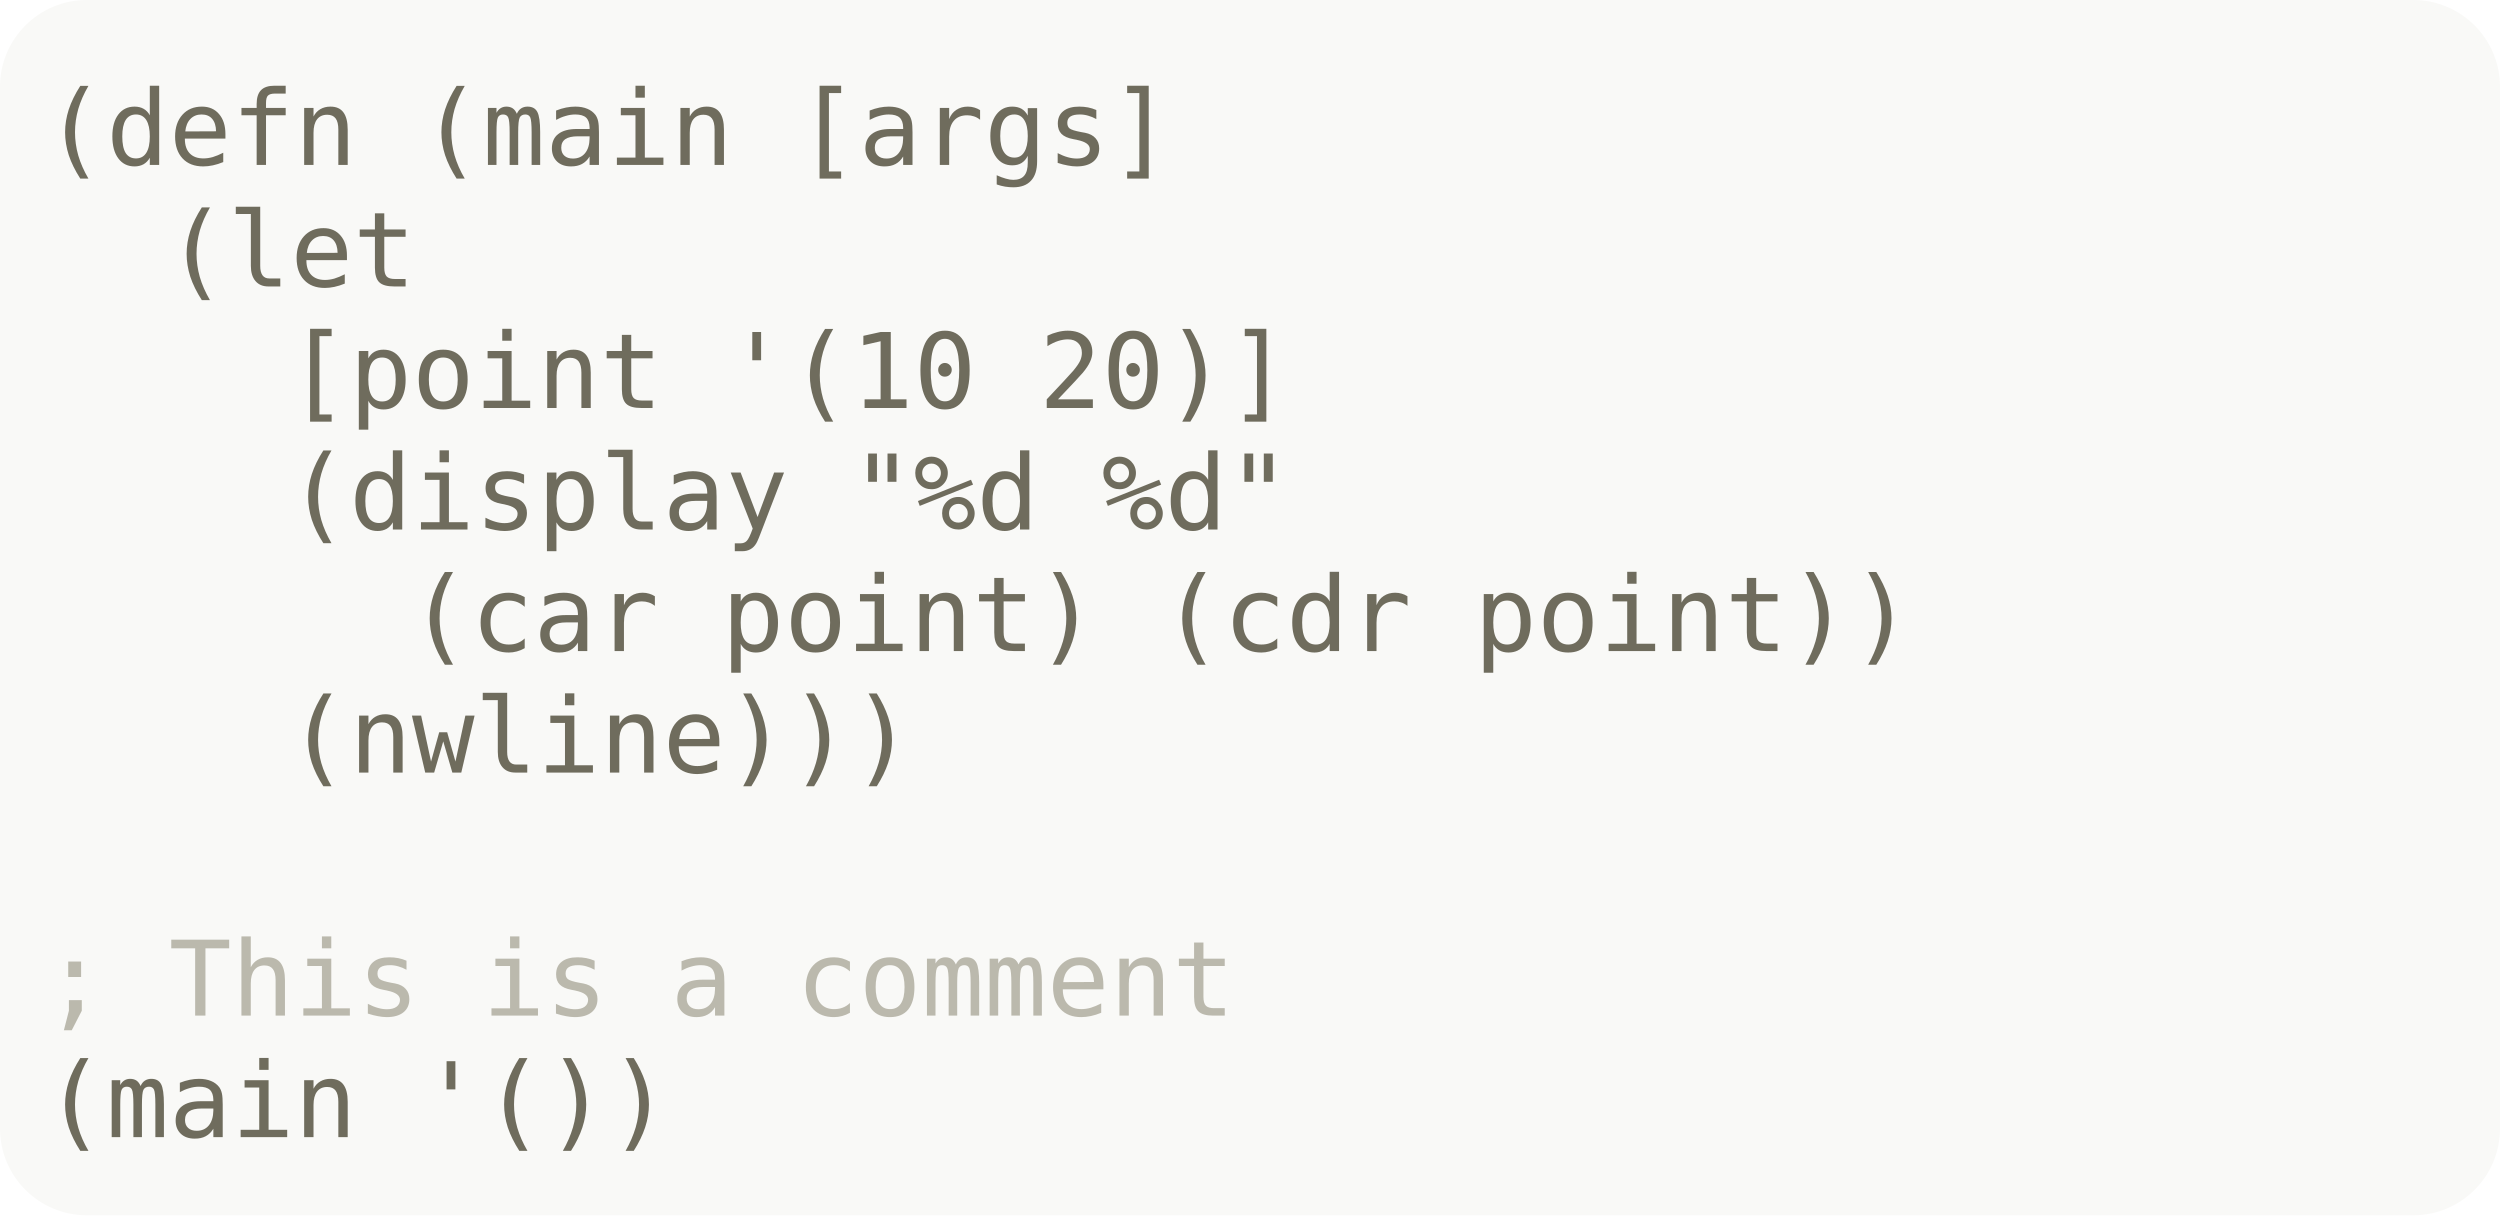
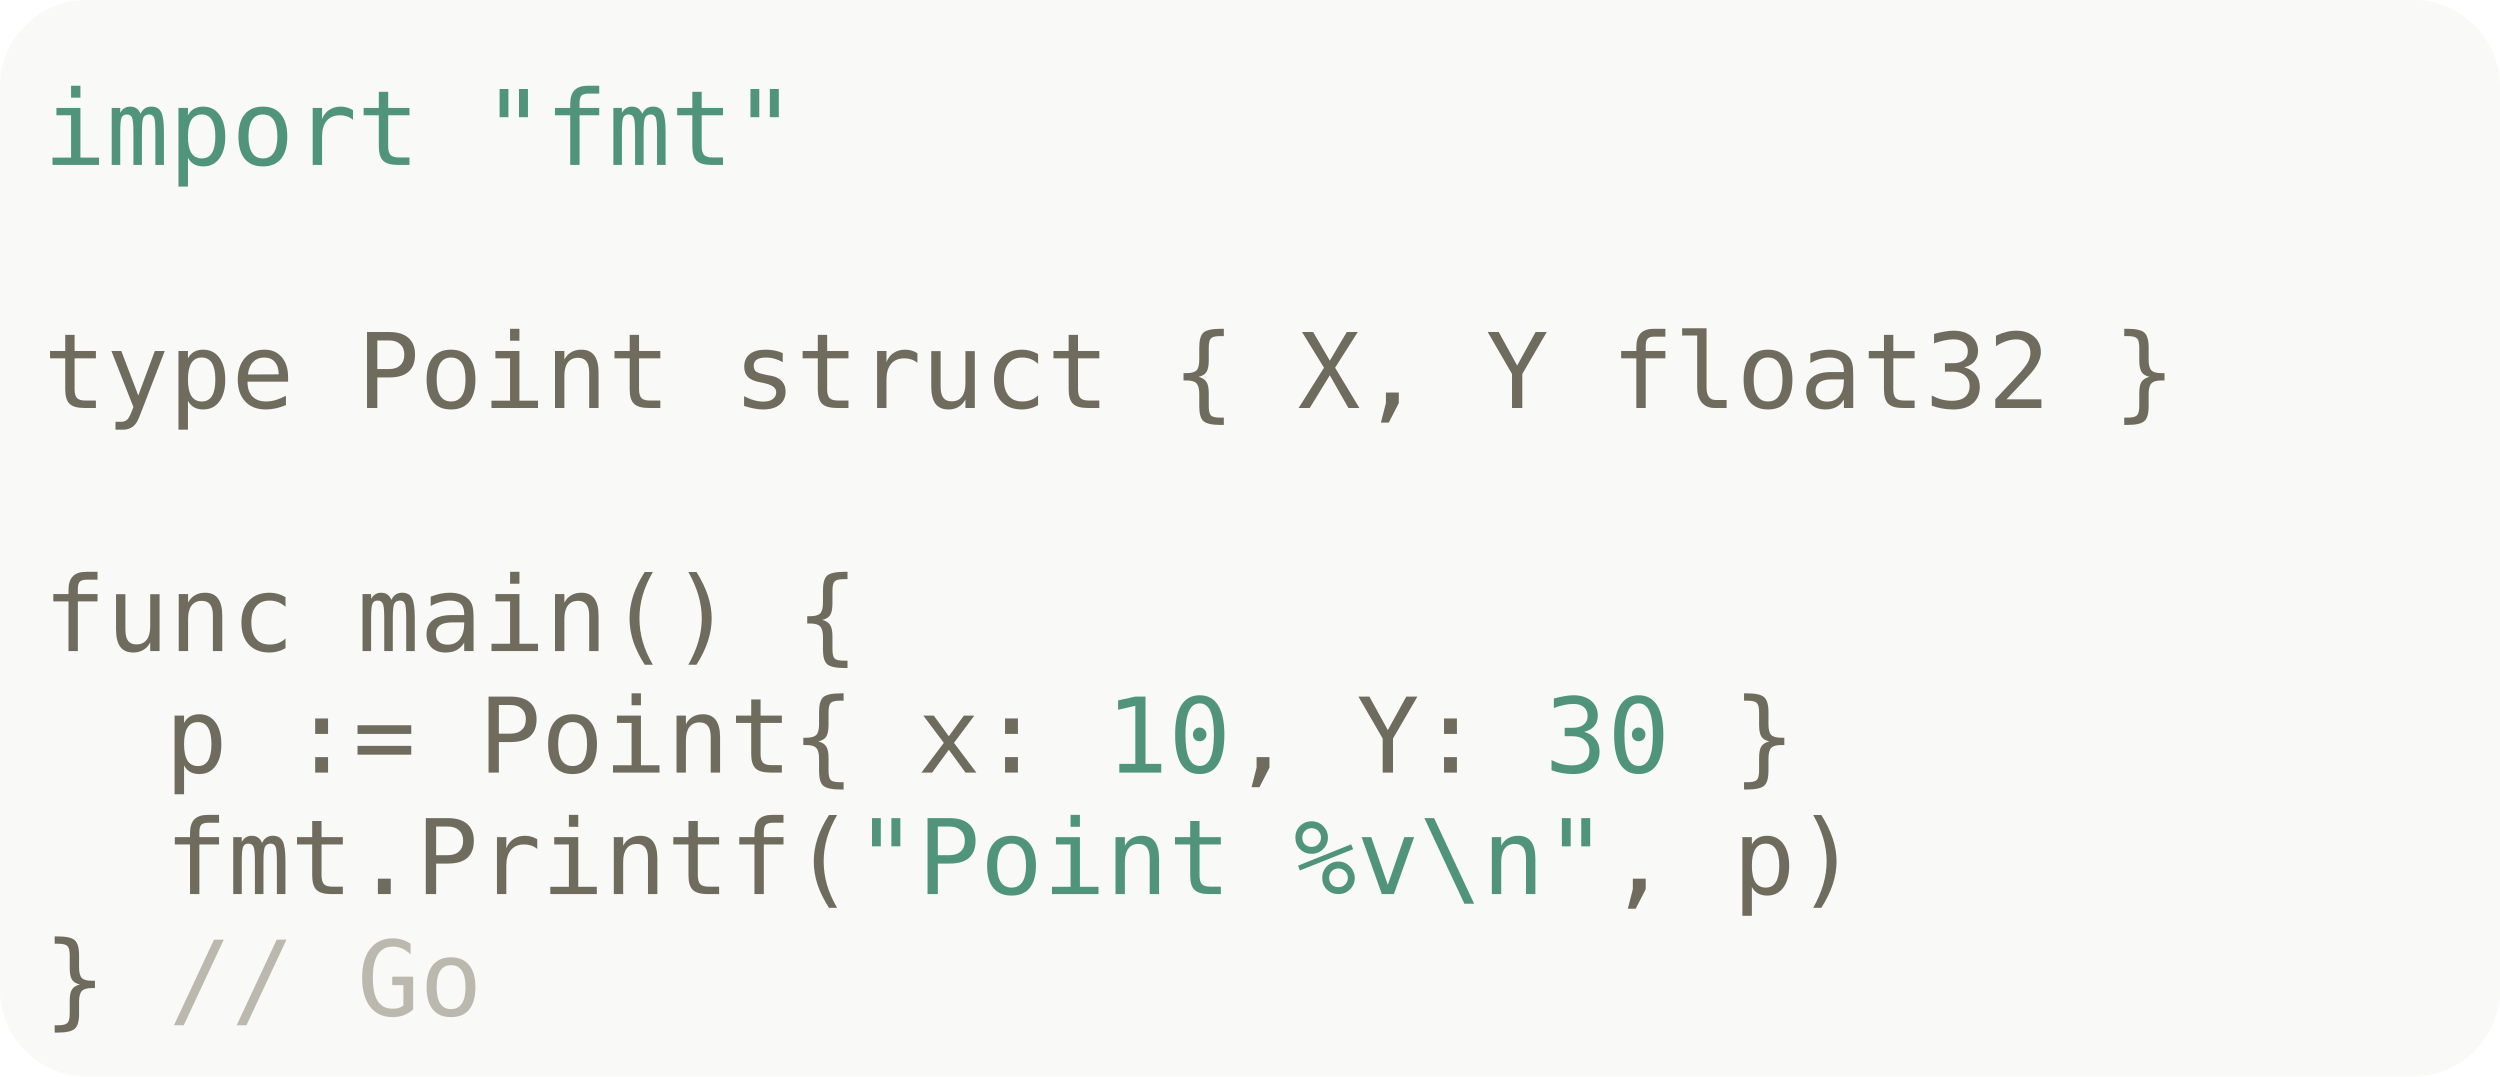
- <svg xmlns="http://www.w3.org/2000/svg" width="288px" height="140px" baseProfile="full" version="1.1">
-   <version>1</version>
+ <svg xmlns="http://www.w3.org/2000/svg" width="288px" height="124px" baseProfile="full" version="1.1">
+   <version>3</version>
  <style>
-       #c0 { fill: #F9F9F7; } 
-       #c1 { fill: #6F6C5D; } 
-       #c2 { fill: #6F6C5D; } 
-       #c3 { fill: #6F6C5D; } 
-       #c4 { fill: #50957b; } 
-       #c5 { fill: #50957B; } 
-       #c6 { fill: #6F6C5D; } 
-       #c7 { fill: #BBB9AD; } 
-    </style>
-   <rect width="288px" height="140px" rx="10px" id="c0" />
+ 		#c0 { fill: #F9F9F7; } 
+ 		#c1 { fill: #6F6C5D; } 
+ 		#c2 { fill: #6F6C5D; } 
+ 		#c3 { fill: #6F6C5D; } 
+ 		#c4 { fill: #50957b; } 
+ 		#c5 { fill: #50957B; } 
+ 		#c6 { fill: #6F6C5D; } 
+ 		#c7 { fill: #BBB9AD; } 
+ 	</style>
+   <rect width="288px" height="124px" rx="10px" id="c0" />
  <text style="font-family:ui-monospace,monospace;font-size: 12px;font-weight:400;" id="c1">
-     <tspan x="5px" y="19px">(<tspan id="c3">defn</tspan> (<tspan id="c3">main</tspan> [args]</tspan>
-     <tspan x="19px" y="33px">(<tspan id="c3">let</tspan>
+     <tspan x="5px" y="19px">
+       <tspan id="c5">import</tspan>
+       <tspan id="c4">"fmt"</tspan>
    </tspan>
-     <tspan x="33px" y="47px">[point '(<tspan id="c3">10</tspan>
-       <tspan id="c3">20</tspan>)]</tspan>
-     <tspan x="33px" y="61px">(display <tspan id="c3">"%d %d"</tspan>
+     <tspan x="19px" y="33px" />
+     <tspan x="5px" y="47px">
+       <tspan id="c3">type</tspan> Point <tspan id="c2">struct</tspan> { X, Y <tspan id="c2">float32</tspan> }</tspan>
+     <tspan x="19px" y="61px" />
+     <tspan x="5px" y="75px">
+       <tspan id="c3">func</tspan>
+       <tspan id="c3">main</tspan>() {</tspan>
+     <tspan x="19px" y="89px">p := Point{ <tspan id="c6" style="text-decoration: underline wavy">x</tspan>: <tspan id="c4">10</tspan>, Y: <tspan id="c4">30</tspan> }</tspan>
+     <tspan x="19px" y="103px">fmt.<tspan id="c3">Printf</tspan>(<tspan id="c4">"Point %v<tspan id="c5">\n</tspan>"</tspan>, p)</tspan>
+     <tspan x="5px" y="117px">} <tspan id="c7">// Go</tspan>
    </tspan>
-     <tspan x="47px" y="75px">(<tspan id="c3">car</tspan> point) (<tspan id="c3">cdr</tspan> point))</tspan>
-     <tspan x="33px" y="89px">(<tspan id="c6" style="text-decoration: underline wavy">nwline</tspan>)))</tspan>
-     <tspan x="19px" y="103px" />
-     <tspan x="5px" y="117px">
-       <tspan id="c7">; This is a comment</tspan>
-     </tspan>
-     <tspan x="5px" y="131px">(<tspan id="c3">main</tspan> '())</tspan>
  </text>
</svg>
